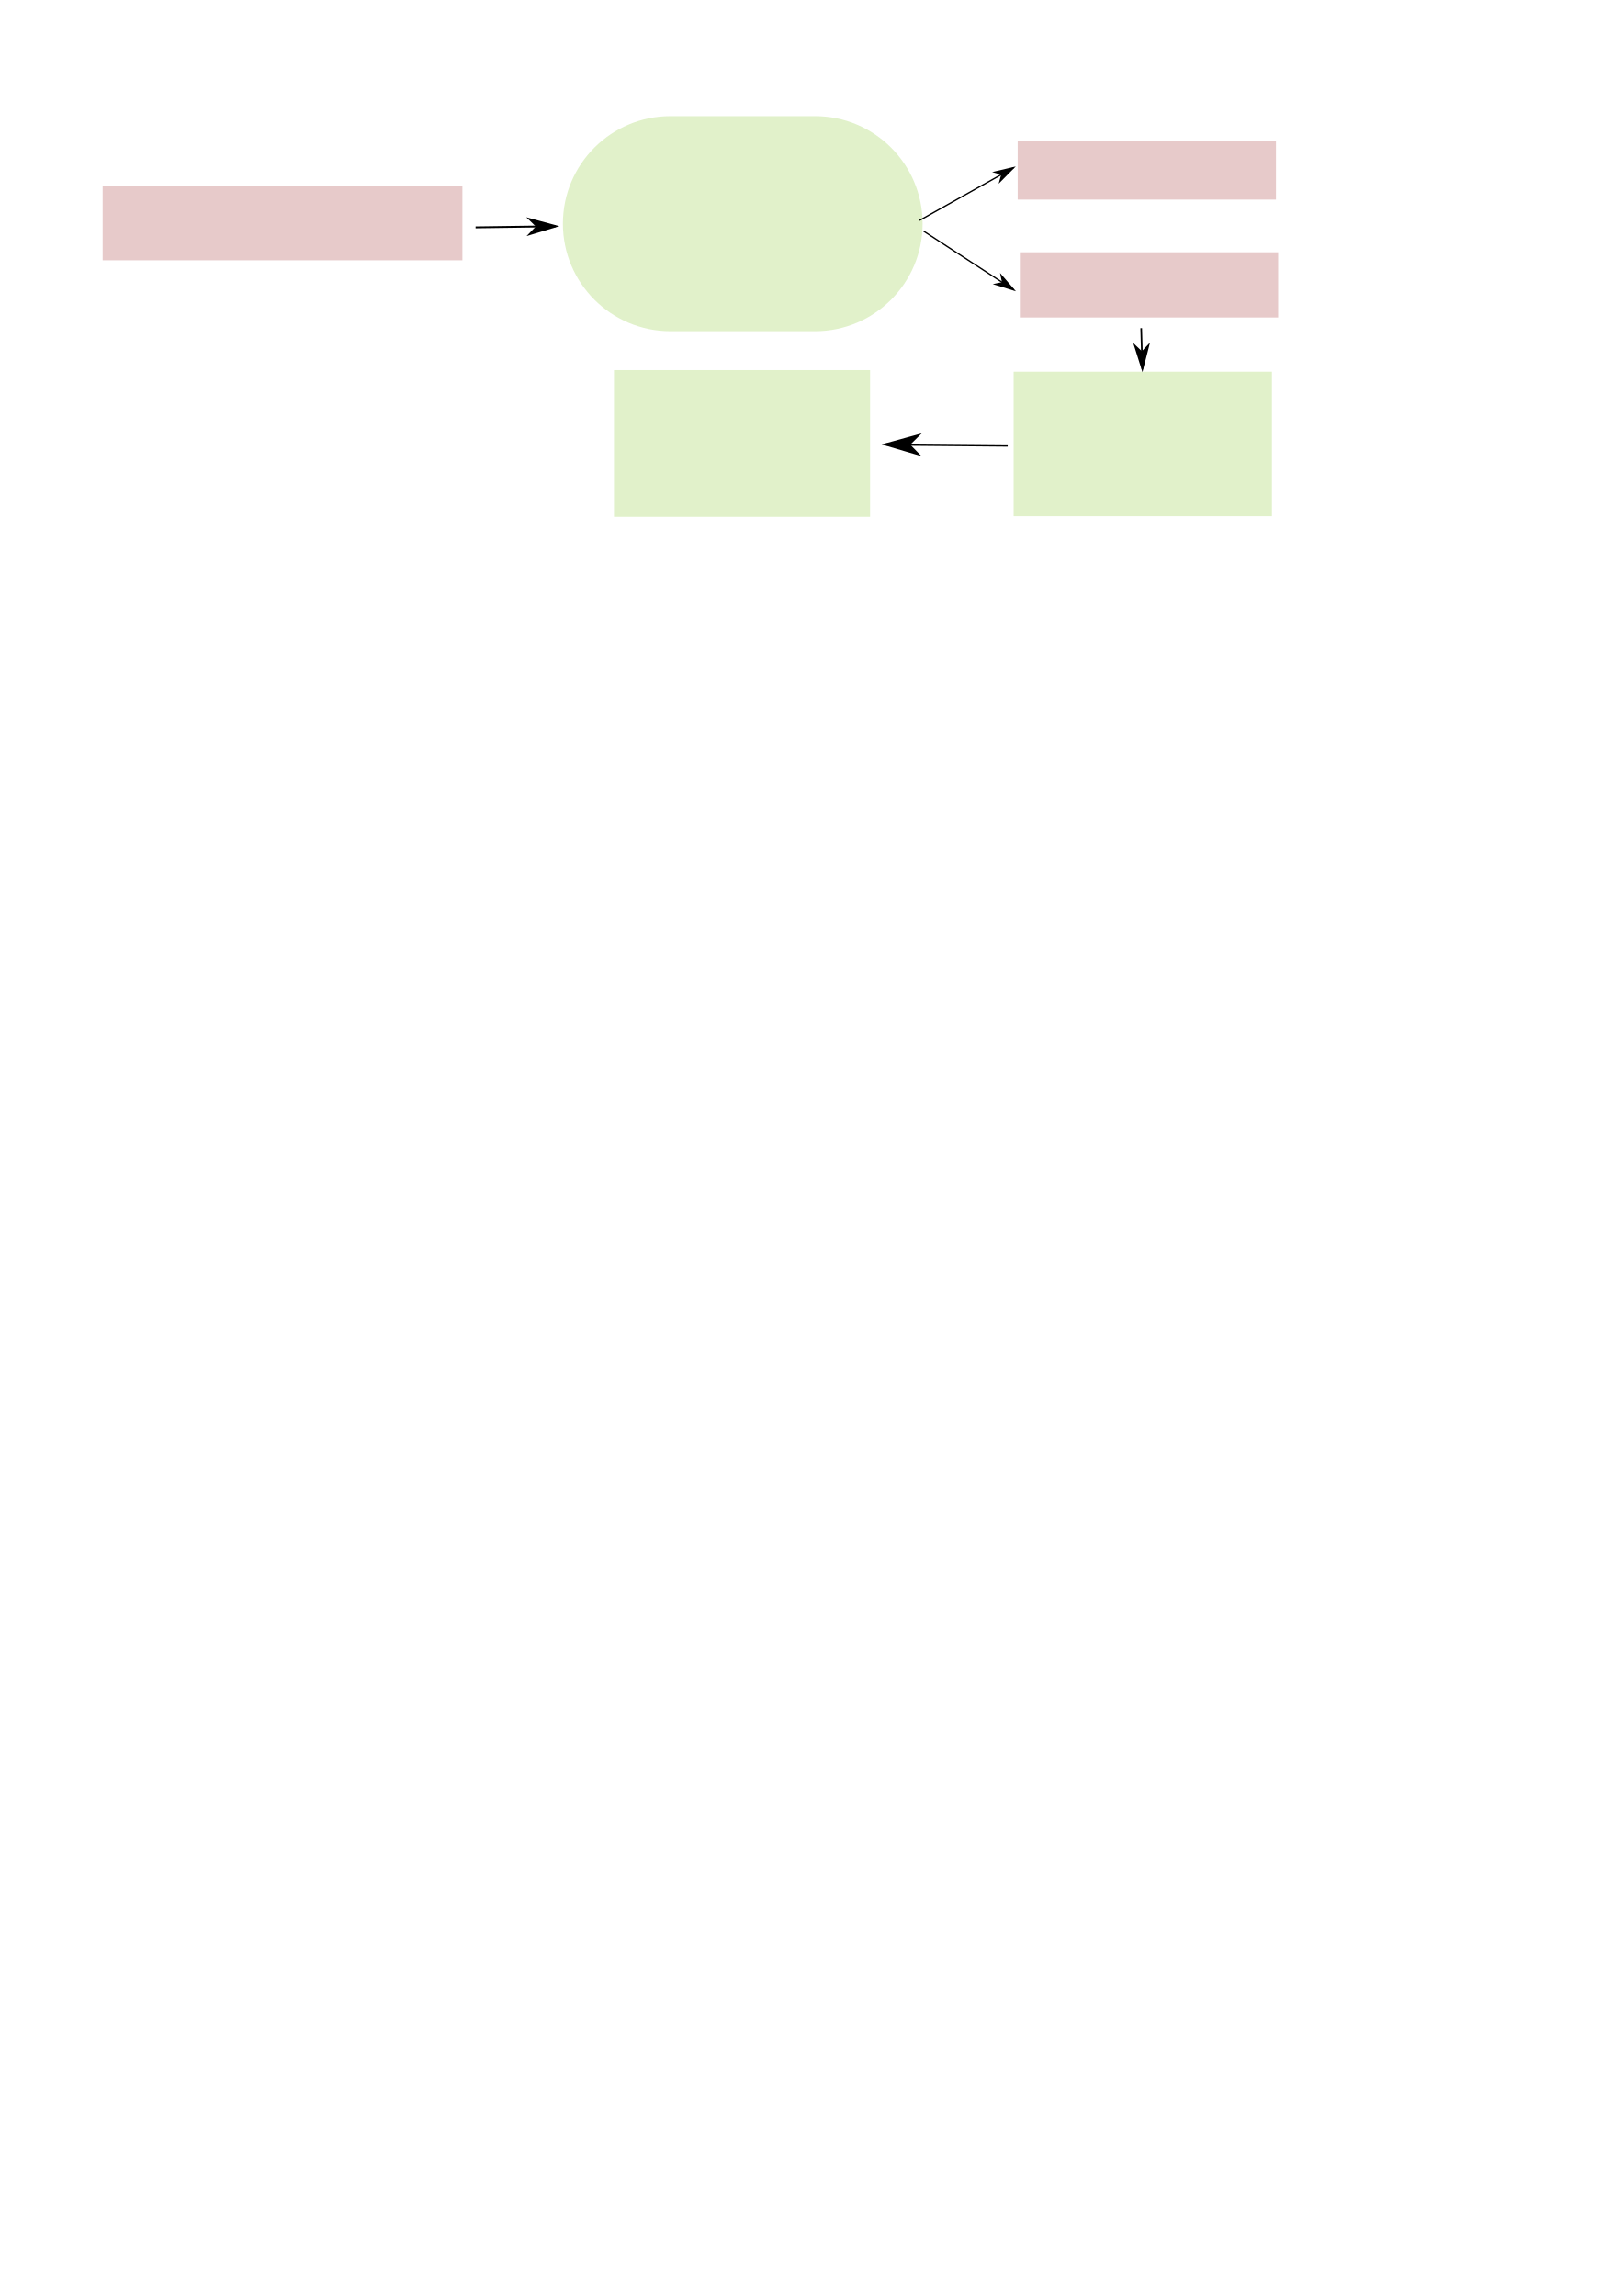
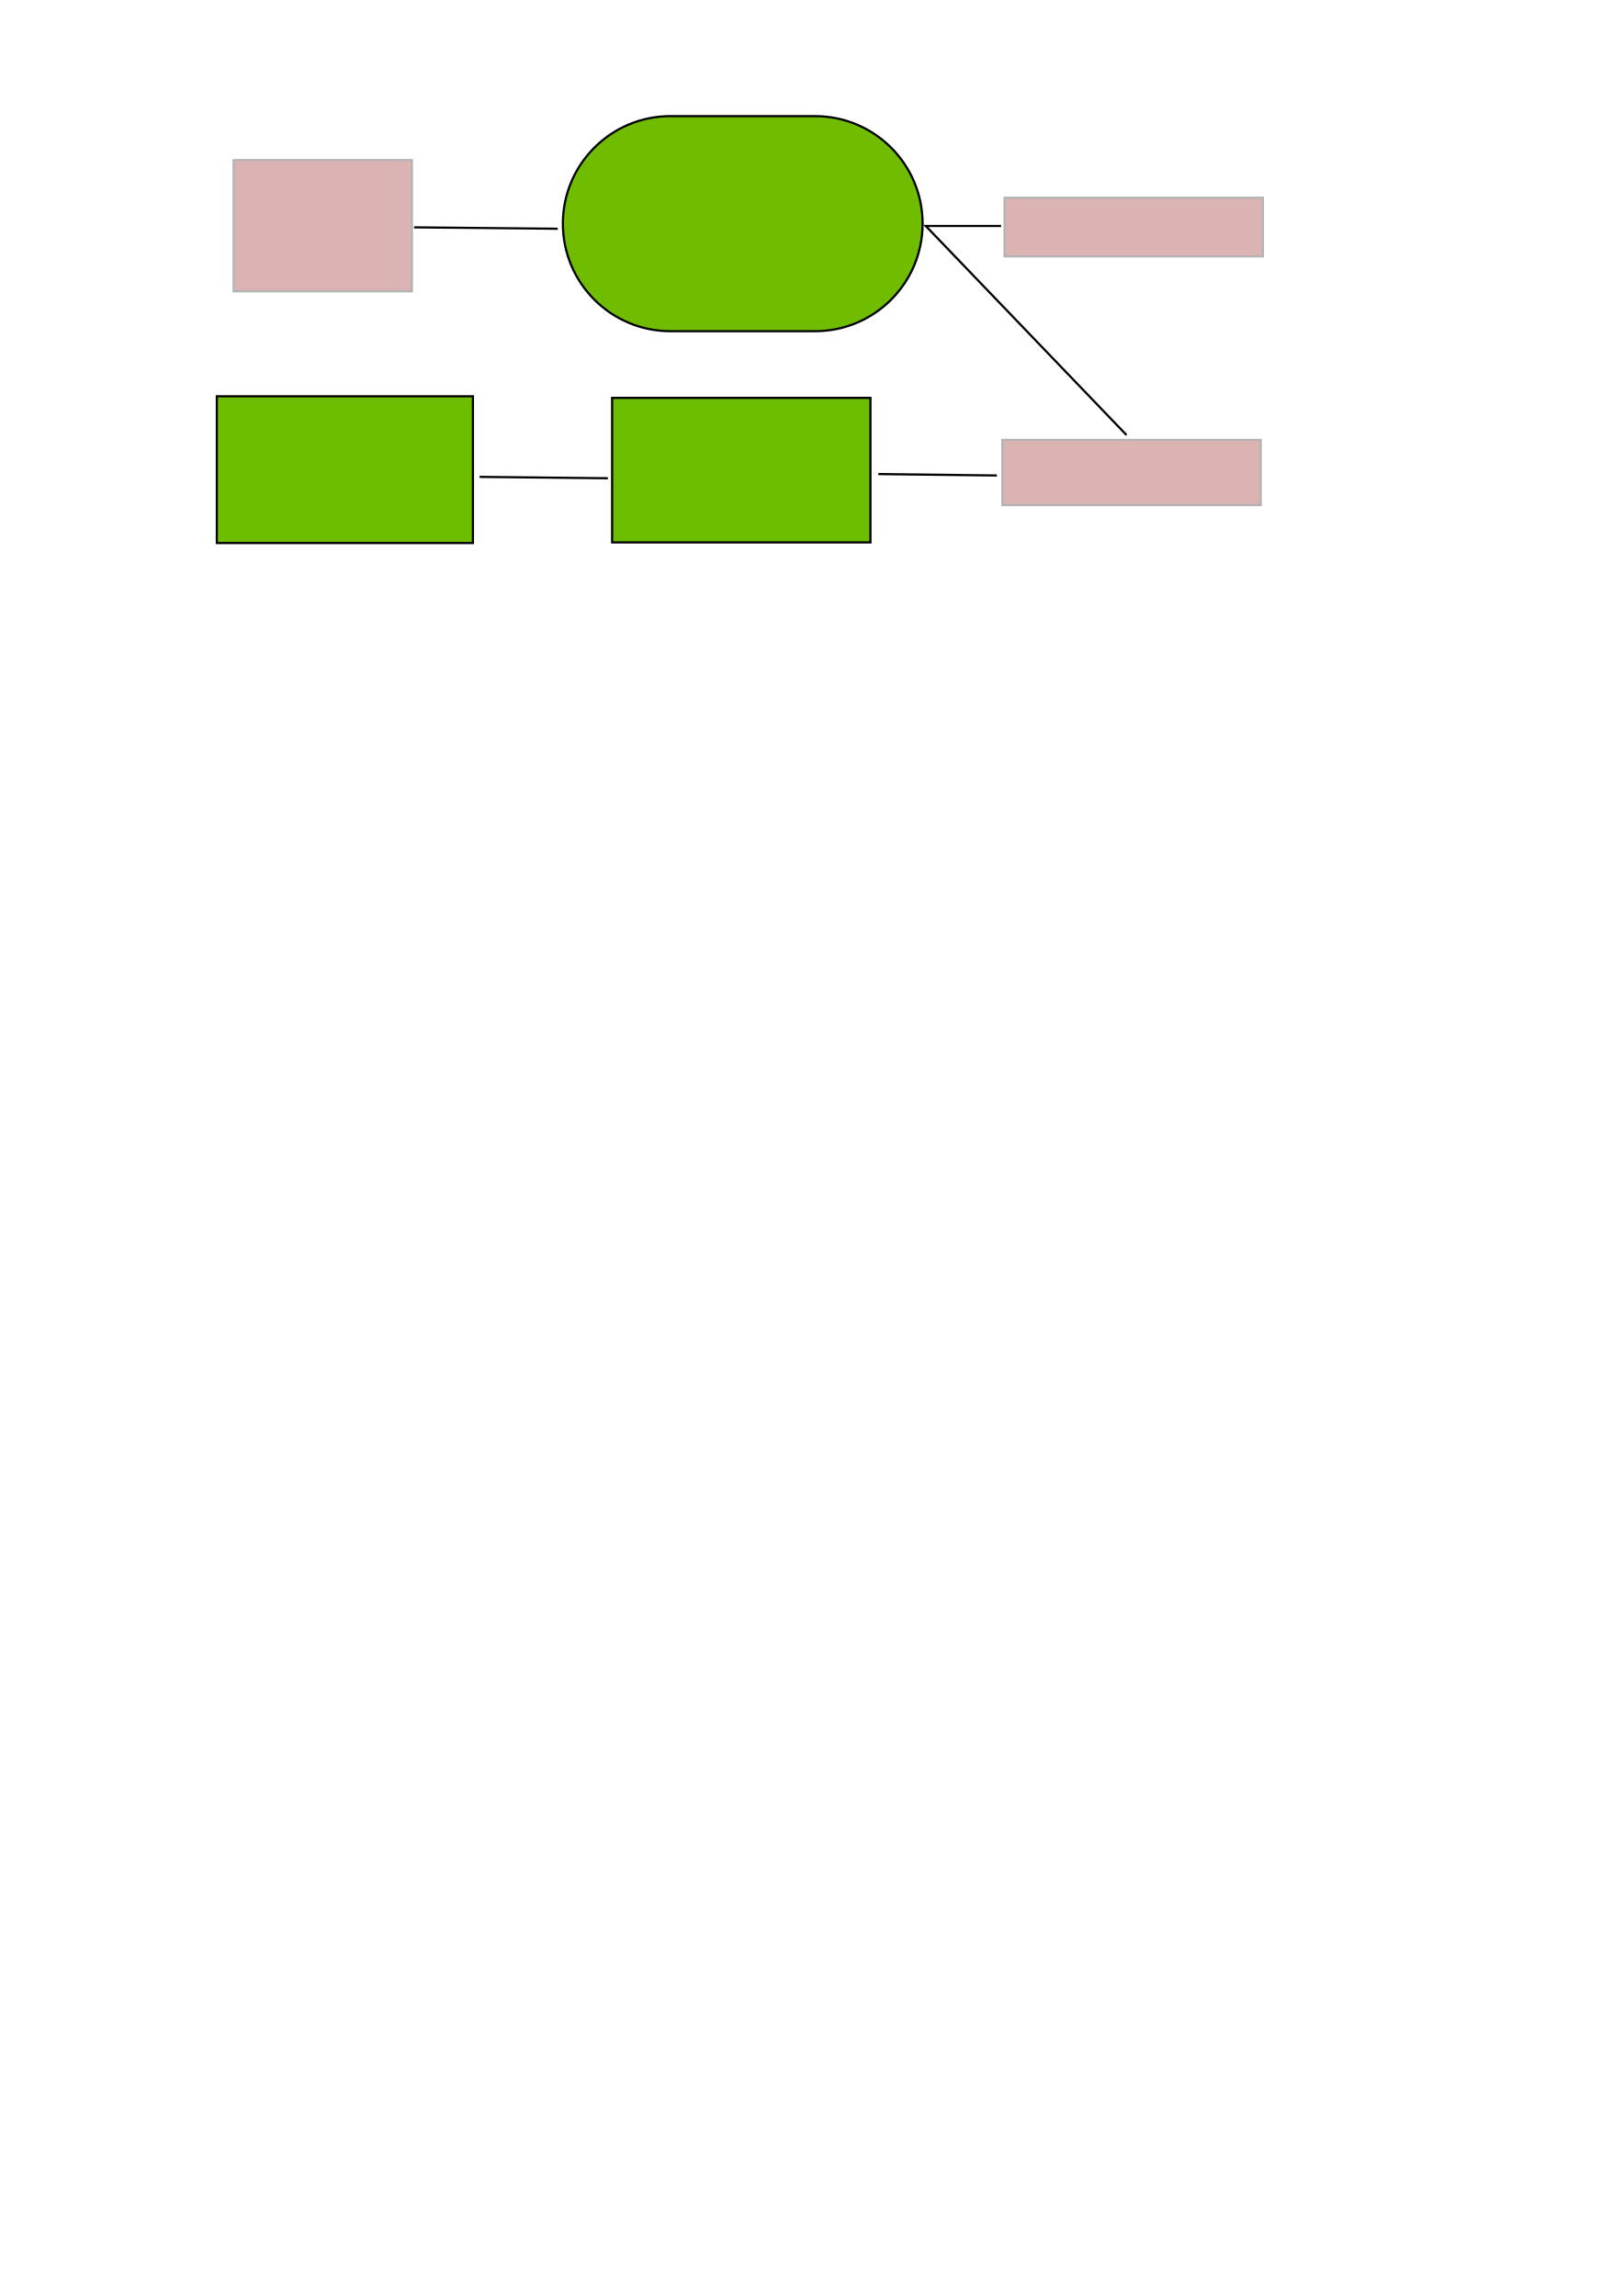
<svg xmlns="http://www.w3.org/2000/svg" width="744.094" height="1052.362" id="svg12890" version="1.1">
  <defs id="defs12892">
    <marker orient="auto" refY="0" refX="0" id="Arrow1Lend-6" style="overflow:visible">
      <path id="path3797-2" d="M 0,0 5,-5 -12.5,0 5,5 0,0 z" style="fill-rule:evenodd;stroke:#000000;stroke-width:1pt" transform="matrix(-0.8,0,0,-0.8,-10,0)" />
    </marker>
    <marker orient="auto" refY="0" refX="0" id="marker12828" style="overflow:visible">
      <path id="path12830" d="M 0,0 5,-5 -12.5,0 5,5 0,0 z" style="fill-rule:evenodd;stroke:#000000;stroke-width:1pt" transform="matrix(-0.8,0,0,-0.8,-10,0)" />
    </marker>
    <marker orient="auto" refY="0" refX="0" id="marker12832" style="overflow:visible">
      <path id="path12834" d="M 0,0 5,-5 -12.5,0 5,5 0,0 z" style="fill-rule:evenodd;stroke:#000000;stroke-width:1pt" transform="matrix(-0.8,0,0,-0.8,-10,0)" />
    </marker>
    <marker orient="auto" refY="0" refX="0" id="marker12836" style="overflow:visible">
      <path id="path12838" d="M 0,0 5,-5 -12.5,0 5,5 0,0 z" style="fill-rule:evenodd;stroke:#000000;stroke-width:1pt" transform="matrix(-0.8,0,0,-0.8,-10,0)" />
    </marker>
    <marker orient="auto" refY="0" refX="0" id="marker5108" style="overflow:visible">
      <path id="path5110" d="M 0,0 5,-5 -12.5,0 5,5 0,0 z" style="fill-rule:evenodd;stroke:#000000;stroke-width:1pt" transform="matrix(0.8,0,0,0.8,10,0)" />
    </marker>
    <marker orient="auto" refY="0" refX="0" id="marker12842" style="overflow:visible">
      <path id="path12844" d="M 0,0 5,-5 -12.5,0 5,5 0,0 z" style="fill-rule:evenodd;stroke:#000000;stroke-width:1pt" transform="matrix(0.8,0,0,0.8,10,0)" />
    </marker>
  </defs>
  <g id="layer1">
-     <rect style="opacity:0.21;fill:#6dbd00;fill-opacity:1" id="rect4450-6" width="164.842" height="98.571" x="257.952" y="53.23" ry="49.286" />
-     <rect style="opacity:0.21;fill:#8b0000;fill-opacity:1" id="rect4450-6-2" width="164.842" height="33.922" x="47.054" y="85.387" />
-     <path style="fill:none;stroke:#000000;stroke-width:0.851px;stroke-linecap:butt;stroke-linejoin:miter;stroke-opacity:1;marker-start:url(#marker5108);marker-mid:none;marker-end:none" d="m 254.696,103.704 -36.767,0.514" id="path8533-6" />
-     <flowRoot xml:space="preserve" id="flowRoot12417" style="font-size:13px;font-style:normal;font-weight:normal;line-height:125%;letter-spacing:0px;word-spacing:0px;fill:#000000;fill-opacity:1;stroke:none;font-family:Sans" transform="translate(-4.19043,10.2961)">
+     <rect style="opacity:1;fill:#70bd00;fill-opacity:1;stroke:#000000;stroke-opacity:1" id="rect4450-6" width="164.842" height="98.571" x="257.952" y="53.23" ry="49.286" />
+     <rect style="opacity:0.3;fill:#8b0000;fill-opacity:1;stroke:#000000;stroke-width:0.938;stroke-opacity:1" id="rect4450-6-2" width="81.775" height="60.187" x="107.023" y="73.356" />
+     <flowRoot xml:space="preserve" id="flowRoot12417" style="font-size:13px;font-style:normal;font-weight:normal;text-align:center;line-height:125%;letter-spacing:0px;word-spacing:0px;text-anchor:middle;fill:#000000;fill-opacity:1;stroke:#000000;stroke-opacity:1;font-family:Sans" transform="translate(35.80957,0.2961)">
      <flowRegion id="flowRegion12419">
-         <rect id="rect12421" width="140.411" height="42.426" x="67.68" y="80.595" />
+         <rect id="rect12421" width="88.908" height="50.559" x="67.68" y="80.595" style="text-align:center;text-anchor:middle;stroke:#000000;stroke-opacity:1" />
      </flowRegion>
-       <flowPara id="flowPara12423" style="font-size:18px">Ventana Audio</flowPara>
+       <flowPara id="flowPara12423" style="font-size:18px;text-align:center;text-anchor:middle;stroke:#000000;stroke-opacity:1">Ventana Audio</flowPara>
    </flowRoot>
-     <flowRoot xml:space="preserve" id="flowRoot12433" style="font-size:13px;font-style:normal;font-weight:normal;line-height:125%;letter-spacing:0px;word-spacing:0px;fill:#000000;fill-opacity:1;stroke:none;font-family:Sans" transform="translate(201.8096,-161.7039)">
+     <flowRoot xml:space="preserve" id="flowRoot12433" style="font-size:13px;font-style:normal;font-weight:normal;line-height:125%;letter-spacing:0px;word-spacing:0px;fill:#000000;fill-opacity:1;stroke:#000000;stroke-opacity:1;font-family:Sans" transform="translate(199.8096,-161.7039)">
      <flowRegion id="flowRegion12435">
-         <rect id="rect12437" width="118.188" height="66.67" x="81.822" y="241.21" />
+         <rect id="rect12437" width="118.188" height="66.67" x="81.822" y="241.21" style="stroke:#000000;stroke-opacity:1" />
      </flowRegion>
-       <flowPara style="font-size:18px;text-align:center;text-anchor:middle" id="flowPara13598">Substractor de Fondo</flowPara>
+       <flowPara style="font-size:18px;text-align:center;text-anchor:middle;stroke:#000000;stroke-opacity:1" id="flowPara13598">Substractor de Fondo</flowPara>
    </flowRoot>
-     <rect y="115.633" x="467.366" height="29.881" width="118.375" id="rect13588" style="opacity:0.21;fill:#8b0000;fill-opacity:1" />
-     <flowRoot transform="translate(409.8096,-275.7039)" style="font-size:13px;font-style:normal;font-weight:normal;line-height:125%;letter-spacing:0px;word-spacing:0px;fill:#000000;fill-opacity:1;stroke:none;font-family:Sans" id="flowRoot13590" xml:space="preserve">
+     <rect y="201.633" x="459.366" height="29.881" width="118.375" id="rect13588" style="opacity:0.3;fill:#8b0000;fill-opacity:1;stroke:#000000;stroke-opacity:1" />
+     <flowRoot transform="translate(401.8096,-189.7039)" style="font-size:13px;font-style:normal;font-weight:normal;line-height:125%;letter-spacing:0px;word-spacing:0px;fill:#000000;fill-opacity:1;stroke:#000000;stroke-opacity:1;font-family:Sans" id="flowRoot13590" xml:space="preserve">
      <flowRegion id="flowRegion13592">
-         <rect y="393.743" x="73.741" height="37.376" width="153.543" id="rect13594" />
+         <rect y="393.743" x="73.741" height="37.376" width="153.543" id="rect13594" style="stroke:#000000;stroke-opacity:1" />
      </flowRegion>
-       <flowPara style="font-size:18px" id="flowPara13596">No Fondo</flowPara>
+       <flowPara style="font-size:18px;stroke:#000000;stroke-opacity:1" id="flowPara13596">No Fondo</flowPara>
    </flowRoot>
-     <path id="path13600" d="M 464.594,132.871 423.285,105.957" style="fill:none;stroke:#000000;stroke-width:0.602px;stroke-linecap:butt;stroke-linejoin:miter;stroke-opacity:1;marker-start:url(#marker5108);marker-mid:none;marker-end:none" />
-     <rect style="opacity:0.21;fill:#6dbd00;fill-opacity:1" id="rect13602" width="117.364" height="67.257" x="281.366" y="169.633" />
-     <flowRoot xml:space="preserve" id="flowRoot13604" style="font-size:13px;font-style:normal;font-weight:normal;text-align:center;line-height:125%;letter-spacing:0px;word-spacing:0px;text-anchor:middle;fill:#000000;fill-opacity:1;stroke:none;font-family:Sans" transform="translate(187.8096,-213.7039)">
+     <rect style="fill:#6dbd00;fill-opacity:1;stroke:#000000;stroke-opacity:1" id="rect13602" width="117.364" height="67.257" x="99.366" y="181.633" />
+     <flowRoot xml:space="preserve" id="flowRoot13604" style="font-size:13px;font-style:normal;font-weight:normal;text-align:center;line-height:125%;letter-spacing:0px;word-spacing:0px;text-anchor:middle;fill:#000000;fill-opacity:1;stroke:#000000;stroke-opacity:1;font-family:Sans" transform="translate(5.80957,-201.7039)">
      <flowRegion id="flowRegion13606">
-         <rect id="rect13608" width="157.584" height="76.772" x="73.741" y="393.743" style="text-align:center;text-anchor:middle" />
+         <rect id="rect13608" width="157.584" height="76.772" x="73.741" y="393.743" style="text-align:center;text-anchor:middle;stroke:#000000;stroke-opacity:1" />
      </flowRegion>
-       <flowPara id="flowPara13610" style="font-size:18px;text-align:center;text-anchor:middle">Detección</flowPara>
-       <flowPara style="font-size:18px;text-align:center;text-anchor:middle" id="flowPara13624">Sirenas</flowPara>
-       <flowPara style="font-size:18px;text-align:center;text-anchor:middle" id="flowPara13614" />
+       <flowPara id="flowPara13610" style="font-size:18px;text-align:center;text-anchor:middle;stroke:#000000;stroke-opacity:1">Detección</flowPara>
+       <flowPara style="font-size:18px;text-align:center;text-anchor:middle;stroke:#000000;stroke-opacity:1" id="flowPara13624">Sirenas</flowPara>
+       <flowPara style="font-size:18px;text-align:center;text-anchor:middle;stroke:#000000;stroke-opacity:1" id="flowPara13614" />
    </flowRoot>
    <flowRoot xml:space="preserve" id="flowRoot13616" style="fill:black;stroke:none;stroke-opacity:1;stroke-width:1px;stroke-linejoin:miter;stroke-linecap:butt;fill-opacity:1;font-family:Sans;font-style:normal;font-weight:normal;font-size:13px;line-height:125%;letter-spacing:0px;word-spacing:0px">
      <flowRegion id="flowRegion13618">
        <rect id="rect13620" width="2.02" height="30.305" x="380.828" y="655.372" />
      </flowRegion>
      <flowPara id="flowPara13622" />
    </flowRoot>
-     <rect style="opacity:0.21;fill:#8b0000;fill-opacity:1" id="rect3042" width="118.375" height="26.851" x="466.376" y="64.643" />
-     <flowRoot xml:space="preserve" id="flowRoot3044" style="font-size:13px;font-style:normal;font-weight:normal;line-height:125%;letter-spacing:0px;word-spacing:0px;fill:#000000;fill-opacity:1;stroke:none;font-family:Sans" transform="translate(423.8096,-327.7039)">
+     <rect style="opacity:0.3;fill:#8b0000;fill-opacity:1;stroke:#000000;stroke-opacity:1" id="rect3042" width="118.375" height="26.851" x="460.376" y="90.643" />
+     <flowRoot xml:space="preserve" id="flowRoot3044" style="font-size:13px;font-style:normal;font-weight:normal;line-height:125%;letter-spacing:0px;word-spacing:0px;fill:#000000;fill-opacity:1;stroke:#000000;stroke-opacity:1;font-family:Sans" transform="translate(417.8096,-301.7039)">
      <flowRegion id="flowRegion3046">
-         <rect id="rect3048" width="153.543" height="37.376" x="73.741" y="393.743" />
+         <rect id="rect3048" width="153.543" height="37.376" x="73.741" y="393.743" style="stroke:#000000;stroke-opacity:1" />
      </flowRegion>
-       <flowPara id="flowPara3050" style="font-size:18px">Fondo</flowPara>
+       <flowPara id="flowPara3050" style="font-size:18px;stroke:#000000;stroke-opacity:1">Fondo</flowPara>
    </flowRoot>
-     <path style="fill:none;stroke:#000000;stroke-width:0.602px;stroke-linecap:butt;stroke-linejoin:miter;stroke-opacity:1;marker-start:url(#marker5108);marker-mid:none;marker-end:none" d="m 464.467,76.881 -43.077,24.136" id="path3052" />
-     <rect y="170.361" x="464.518" height="66.247" width="118.375" id="rect13588-3" style="opacity:0.21;fill:#6dbd00;fill-opacity:1" />
-     <path style="fill:none;stroke:#000000;stroke-width:0.757px;stroke-linecap:butt;stroke-linejoin:miter;stroke-opacity:1;marker-start:url(#marker5108);marker-mid:none;marker-end:none" d="m 523.51,169.104 -0.52,-18.698" id="path3072" />
    <flowRoot xml:space="preserve" id="flowRoot3078" style="fill:black;stroke:none;stroke-opacity:1;stroke-width:1px;stroke-linejoin:miter;stroke-linecap:butt;fill-opacity:1;font-family:Sans;font-style:normal;font-weight:normal;font-size:13px;line-height:125%;letter-spacing:0px;word-spacing:0px">
      <flowRegion id="flowRegion3080">
        <rect id="rect3082" width="150.513" height="167.685" x="446.487" y="410.915" />
      </flowRegion>
      <flowPara id="flowPara3084" />
    </flowRoot>
-     <flowRoot transform="translate(395.8096,-213.7039)" style="font-size:13px;font-style:normal;font-weight:normal;text-align:center;line-height:125%;letter-spacing:0px;word-spacing:0px;text-anchor:middle;fill:#000000;fill-opacity:1;stroke:none;font-family:Sans" id="flowRoot3086" xml:space="preserve">
-       <flowRegion id="flowRegion3088">
-         <rect y="393.743" x="73.741" height="52.528" width="110.107" id="rect3090" style="text-align:center;text-anchor:middle" />
-       </flowRegion>
-       <flowPara style="font-size:18px;text-align:center;text-anchor:middle" id="flowPara3092">Integración Temporal</flowPara>
-     </flowRoot>
-     <path id="path3039" d="m 406.02,203.709 55.777,0.501" style="fill:none;stroke:#000000;stroke-width:1.033px;stroke-linecap:butt;stroke-linejoin:miter;stroke-opacity:1;marker-start:url(#marker5108);marker-mid:none;marker-end:none" />
+     <g id="g3858">
+       <g id="g3850">
+         <g id="g3843">
+           <rect style="fill:#6dbd00;fill-opacity:1;stroke:#000000;stroke-opacity:1" id="rect13588-3" width="118.375" height="66.247" x="280.518" y="182.361" />
+           <flowRoot xml:space="preserve" id="flowRoot3086" style="font-size:13px;font-style:normal;font-weight:normal;text-align:center;line-height:125%;letter-spacing:0px;word-spacing:0px;text-anchor:middle;fill:#000000;fill-opacity:1;stroke:#000000;stroke-opacity:1;font-family:Sans" transform="translate(209.8096,-201.7039)">
+             <flowRegion id="flowRegion3088">
+               <rect style="text-align:center;text-anchor:middle;stroke:#000000;stroke-opacity:1" id="rect3090" width="110.107" height="52.528" x="73.741" y="393.743" />
+             </flowRegion>
+             <flowPara id="flowPara3092" style="font-size:18px;text-align:center;text-anchor:middle;stroke:#000000;stroke-opacity:1">Integración Temporal</flowPara>
+           </flowRoot>
+         </g>
+       </g>
+     </g>
+     <path style="fill:none;stroke:#000000;stroke-width:1px;stroke-linecap:butt;stroke-linejoin:miter;stroke-opacity:1" d="m 189.759,104.204 65.809,0.639" id="path3867" />
+     <path style="fill:none;stroke:#000000;stroke-width:1px;stroke-linecap:butt;stroke-linejoin:miter;stroke-opacity:1;marker-start:none" d="m 458.745,103.565 -34.502,0 92.005,95.838" id="path3869" />
+     <path style="fill:none;stroke:#000000;stroke-width:1px;stroke-linecap:butt;stroke-linejoin:miter;stroke-opacity:1" d="m 456.828,217.932 -54.308,-0.639" id="path3871" />
+     <path style="fill:none;stroke:#000000;stroke-width:1px;stroke-linecap:butt;stroke-linejoin:miter;stroke-opacity:1" d="m 278.569,219.21 -58.781,-0.639" id="path3873" />
  </g>
</svg>
